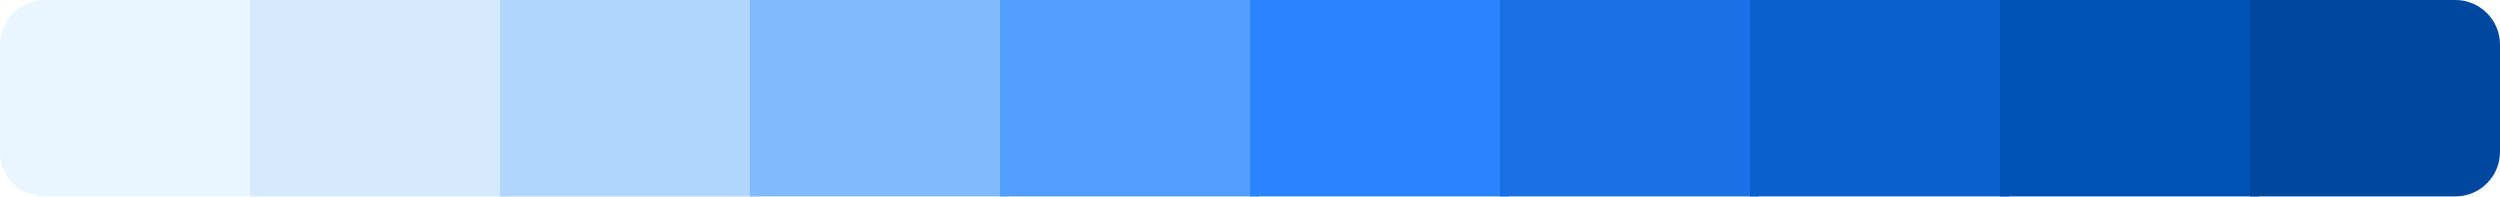
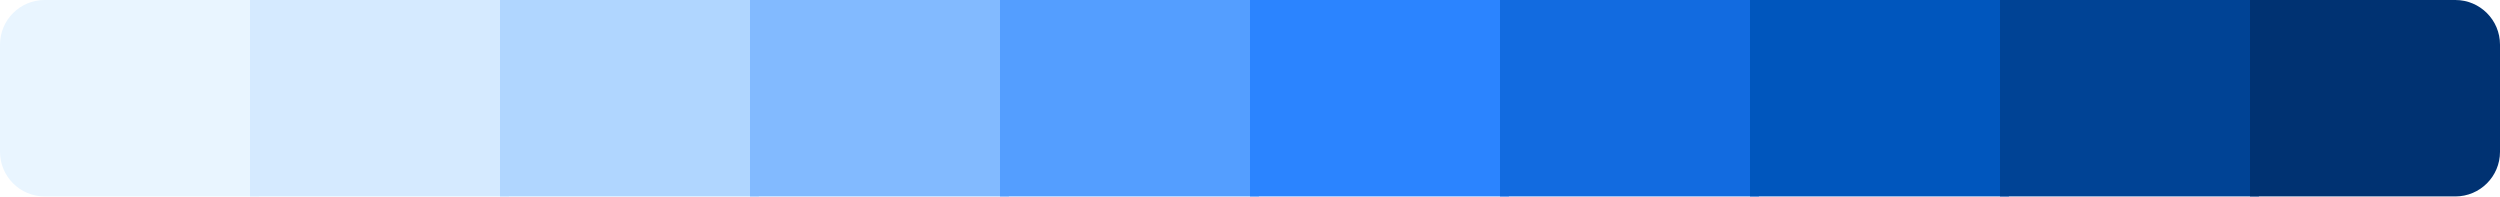
<svg xmlns="http://www.w3.org/2000/svg" width="280" height="22" viewBox="0 0 280 22">
  <clipPath id="r">
    <rect width="280" height="22" rx="5" />
  </clipPath>
  <g clip-path="url(#r)">
    <rect x="0" y="0" width="29" height="22" fill="#e9f5ff" />
    <rect x="28" y="0" width="29" height="22" fill="#d5eaff" />
    <rect x="56" y="0" width="29" height="22" fill="#b0d6ff" />
    <rect x="84" y="0" width="29" height="22" fill="#82baff" />
    <rect x="112" y="0" width="29" height="22" fill="#549eff" />
    <rect x="140" y="0" width="29" height="22" fill="#2b84ff" />
-     <rect x="168" y="0" width="29" height="22" fill="#1a71e6" />
-     <rect x="196" y="0" width="29" height="22" fill="#0861cf" />
-     <rect x="224" y="0" width="29" height="22" fill="#0053b6" />
-     <rect x="252" y="0" width="28" height="22" fill="#00489f" />
+     <rect x="168" y="0" width="29" height="22" fill="#126be0" />
+     <rect x="196" y="0" width="29" height="22" fill="#0056bd" />
+     <rect x="224" y="0" width="29" height="22" fill="#004395" />
+     <rect x="252" y="0" width="28" height="22" fill="#003272" />
  </g>
</svg>
